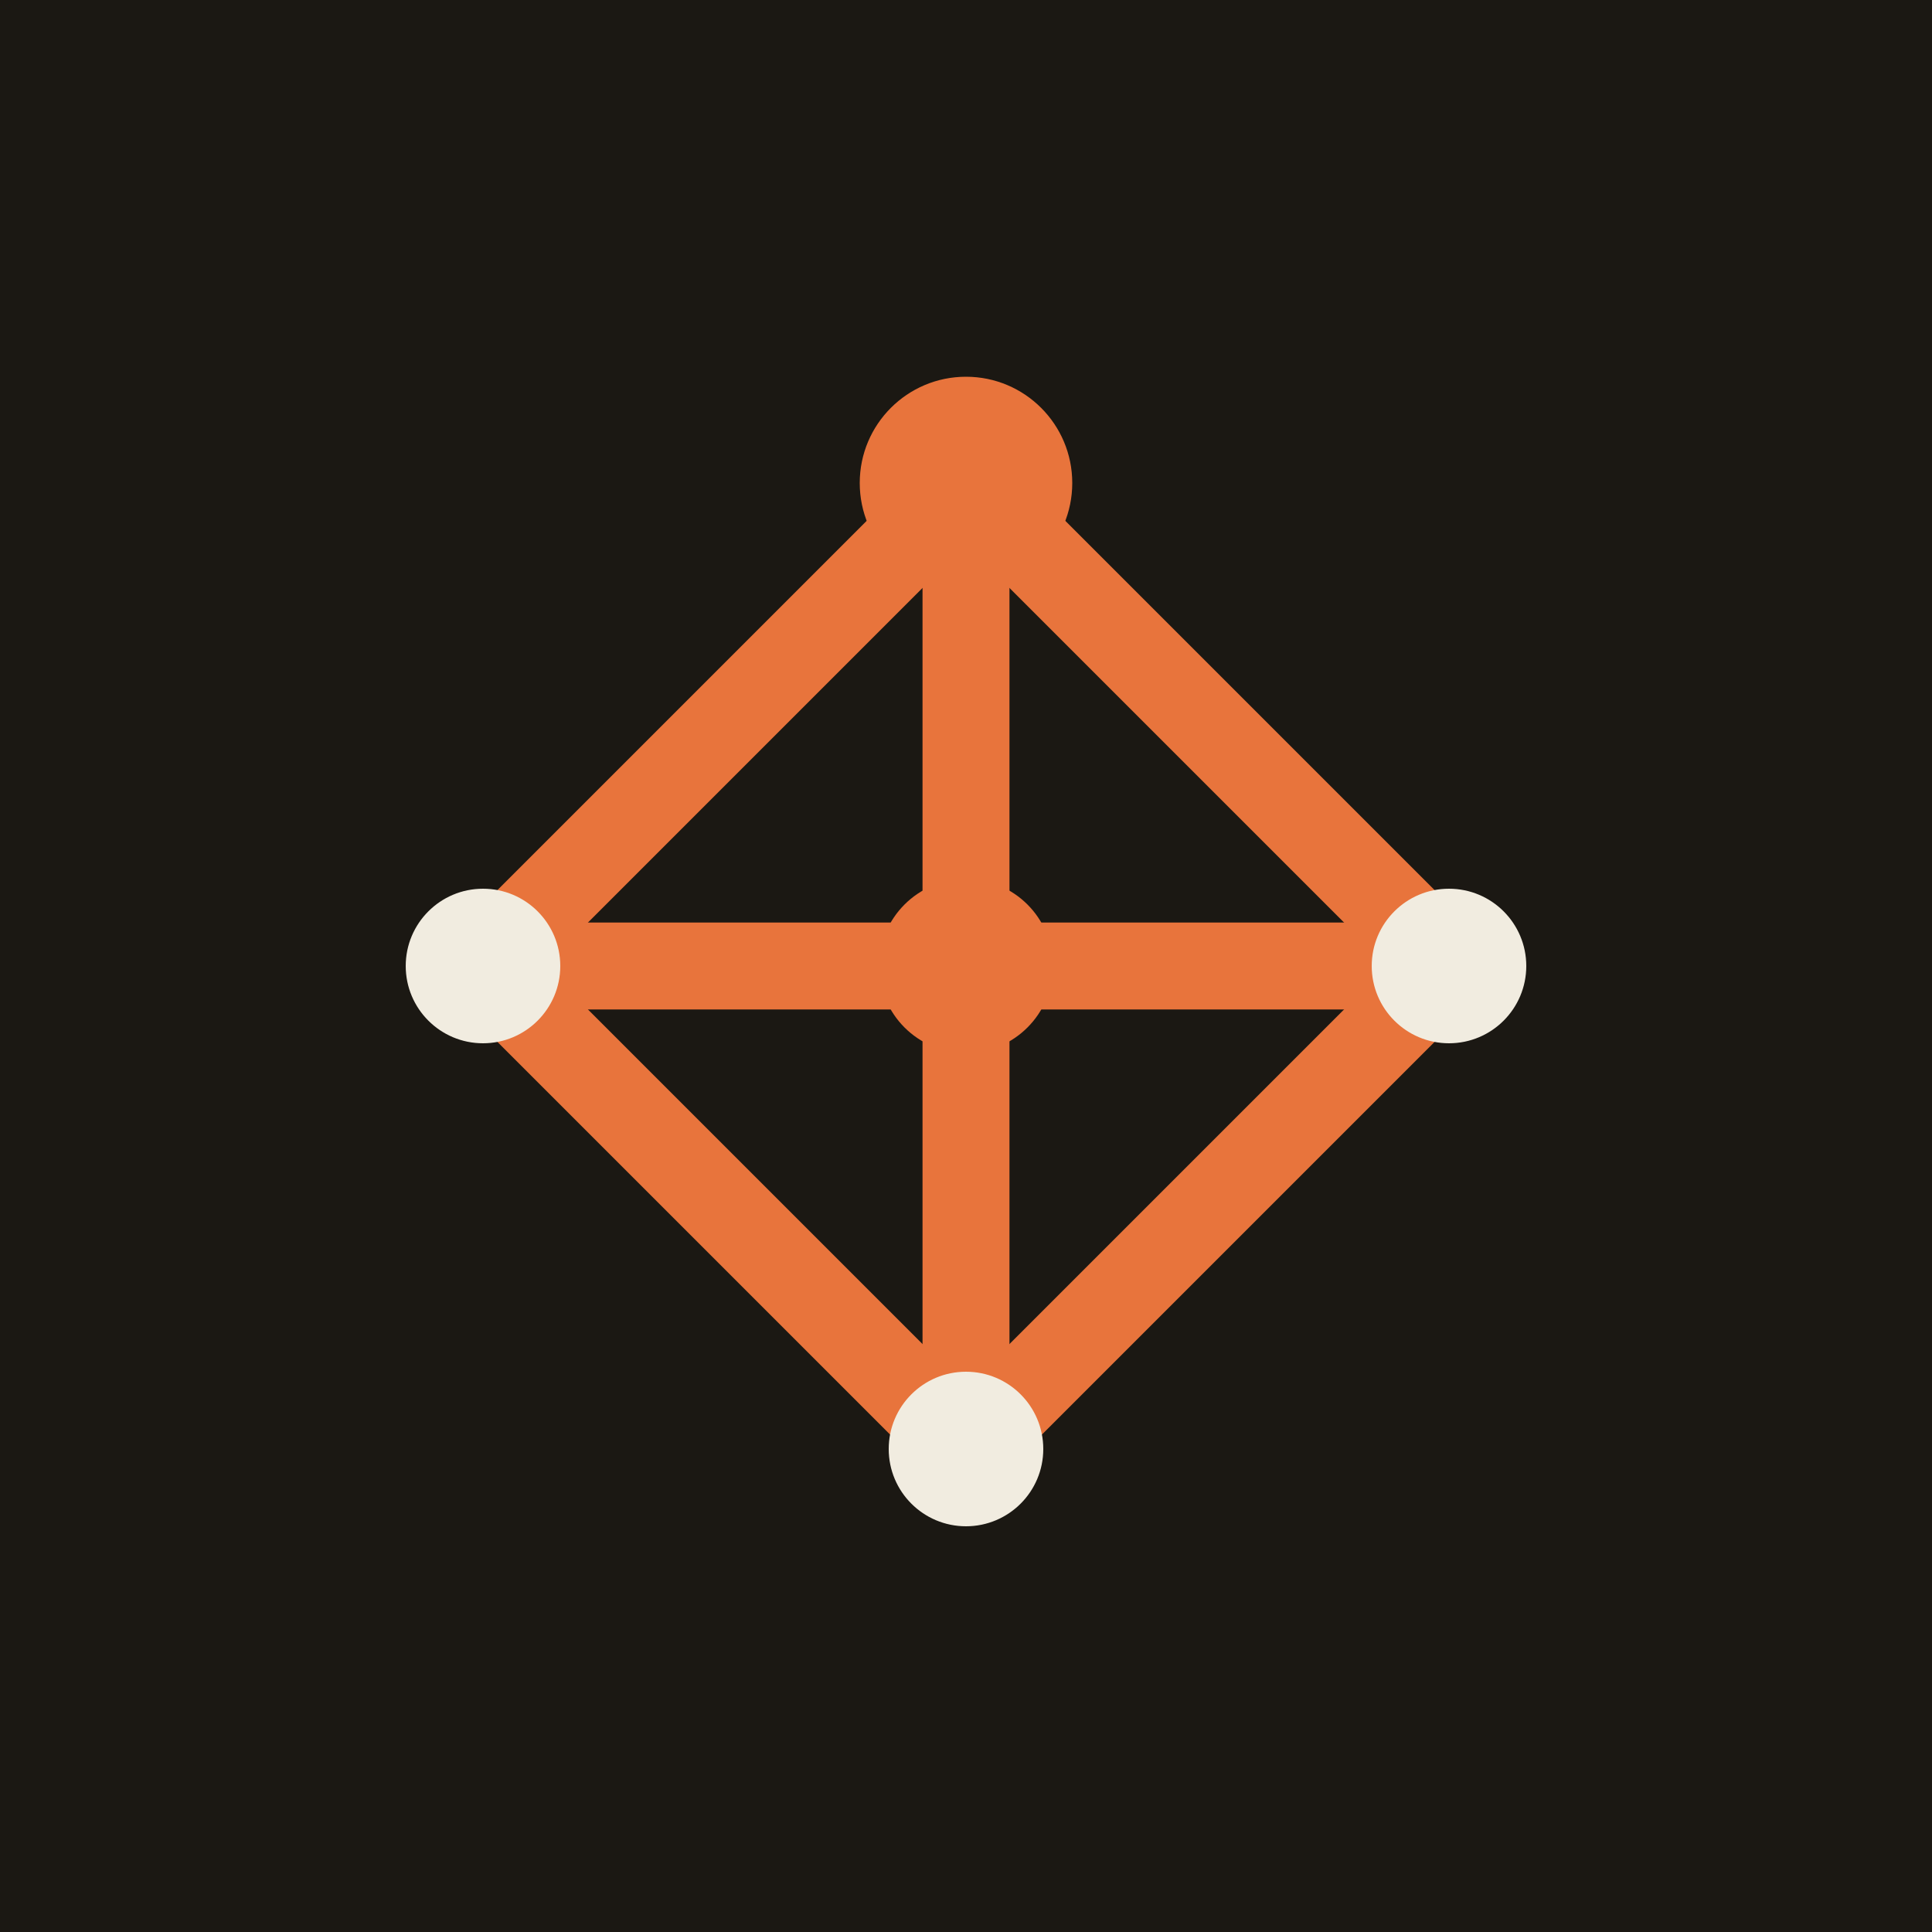
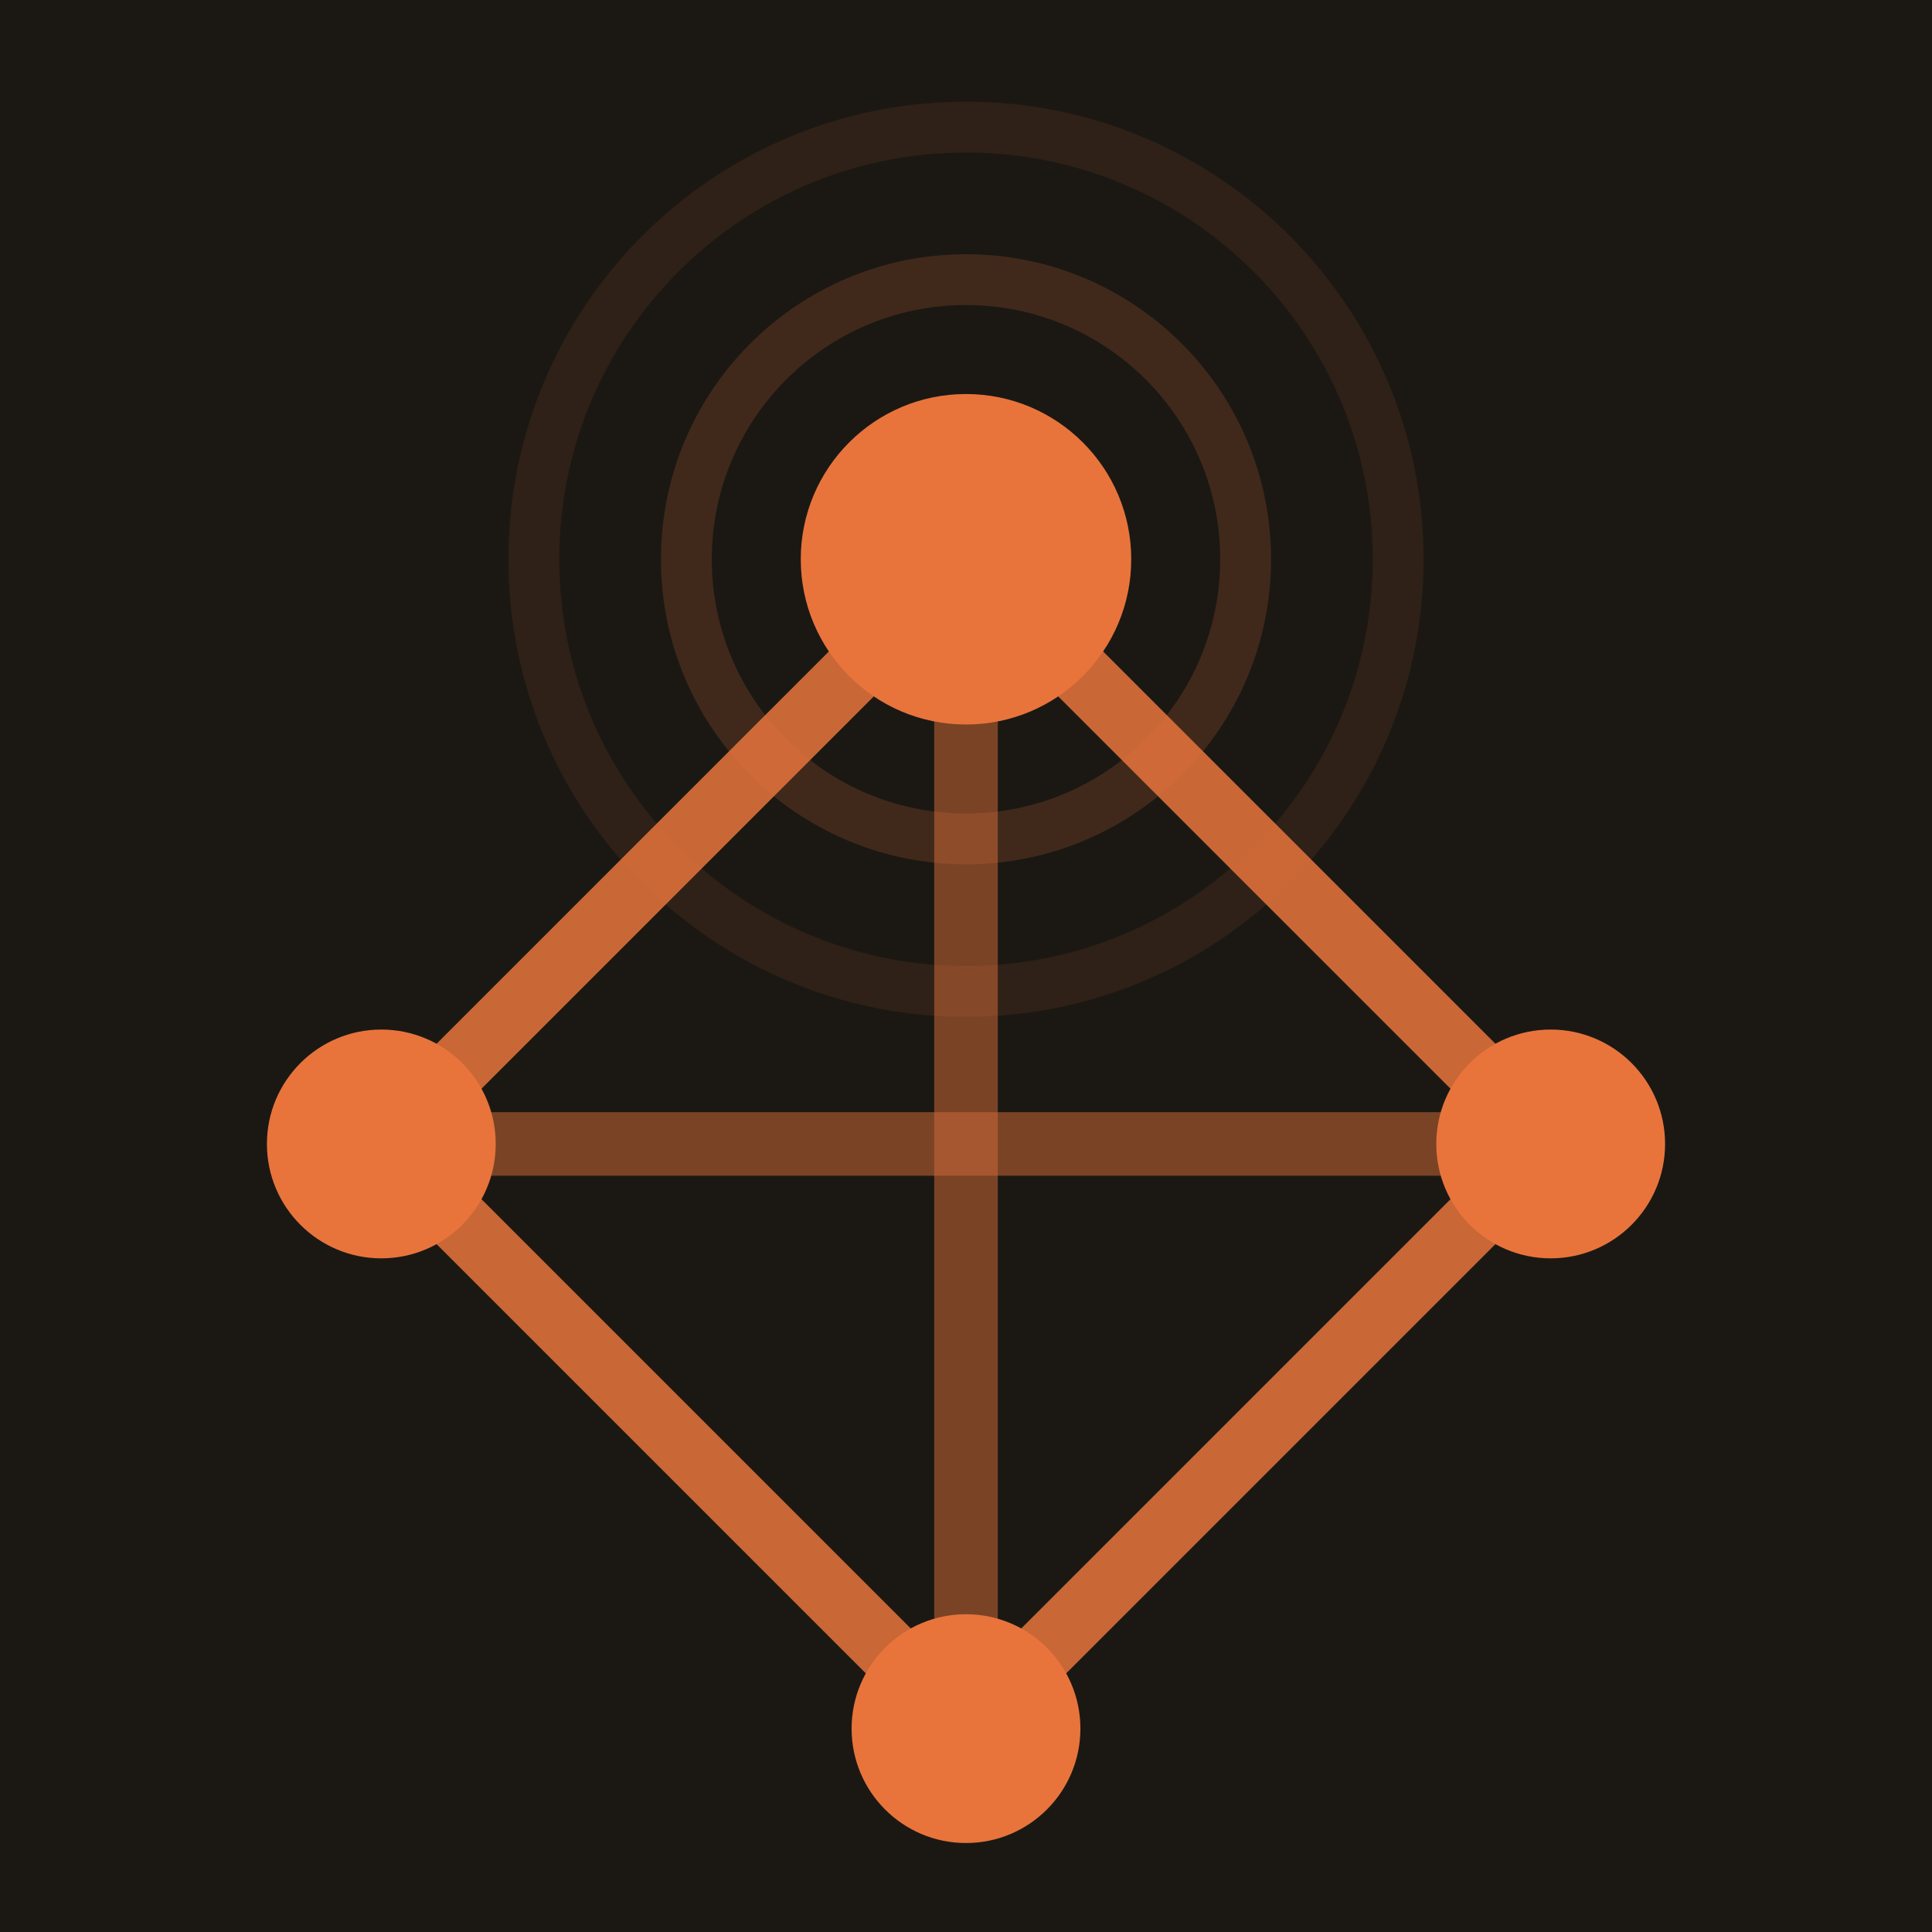
- <svg xmlns="http://www.w3.org/2000/svg" viewBox="0 0 200 200" width="512" height="512">
-   <rect width="200" height="200" fill="#1B1813" />
-   <g stroke="#E8743C" stroke-width="9" fill="none" stroke-linejoin="miter" stroke-linecap="butt">
-     <path d="M 100 50 L 150 100 L 100 150 L 50 100 Z" />
-     <line x1="100" y1="50" x2="100" y2="150" />
-     <line x1="50" y1="100" x2="150" y2="100" />
+ <svg xmlns="http://www.w3.org/2000/svg" viewBox="24 20 152 152" width="512" height="512">
+   <rect x="24" y="20" width="152" height="152" fill="#1B1813" />
+   <g stroke="#E8743C" fill="none" stroke-linecap="round">
+     <circle cx="100" cy="64" r="22" stroke-width="4" opacity="0.18" />
+     <circle cx="100" cy="64" r="34" stroke-width="4" opacity="0.10" />
  </g>
-   <circle cx="100" cy="50" r="11" fill="#E8743C" />
-   <circle cx="150" cy="100" r="8" fill="#F1ECE0" />
-   <circle cx="100" cy="150" r="8" fill="#F1ECE0" />
-   <circle cx="50" cy="100" r="8" fill="#F1ECE0" />
-   <circle cx="100" cy="100" r="9" fill="#E8743C" />
+   <g stroke="#E8743C" stroke-width="5" stroke-linecap="round" opacity="0.85">
+     <line x1="100" y1="64" x2="146" y2="110" />
+     <line x1="146" y1="110" x2="100" y2="156" />
+     <line x1="100" y1="156" x2="54" y2="110" />
+     <line x1="54" y1="110" x2="100" y2="64" />
+     <line x1="100" y1="64" x2="100" y2="156" opacity="0.55" />
+     <line x1="54" y1="110" x2="146" y2="110" opacity="0.55" />
+   </g>
+   <circle cx="100" cy="64" r="13" fill="#E8743C" />
+   <circle cx="146" cy="110" r="9" fill="#E8743C" />
+   <circle cx="100" cy="156" r="9" fill="#E8743C" />
+   <circle cx="54" cy="110" r="9" fill="#E8743C" />
</svg>
